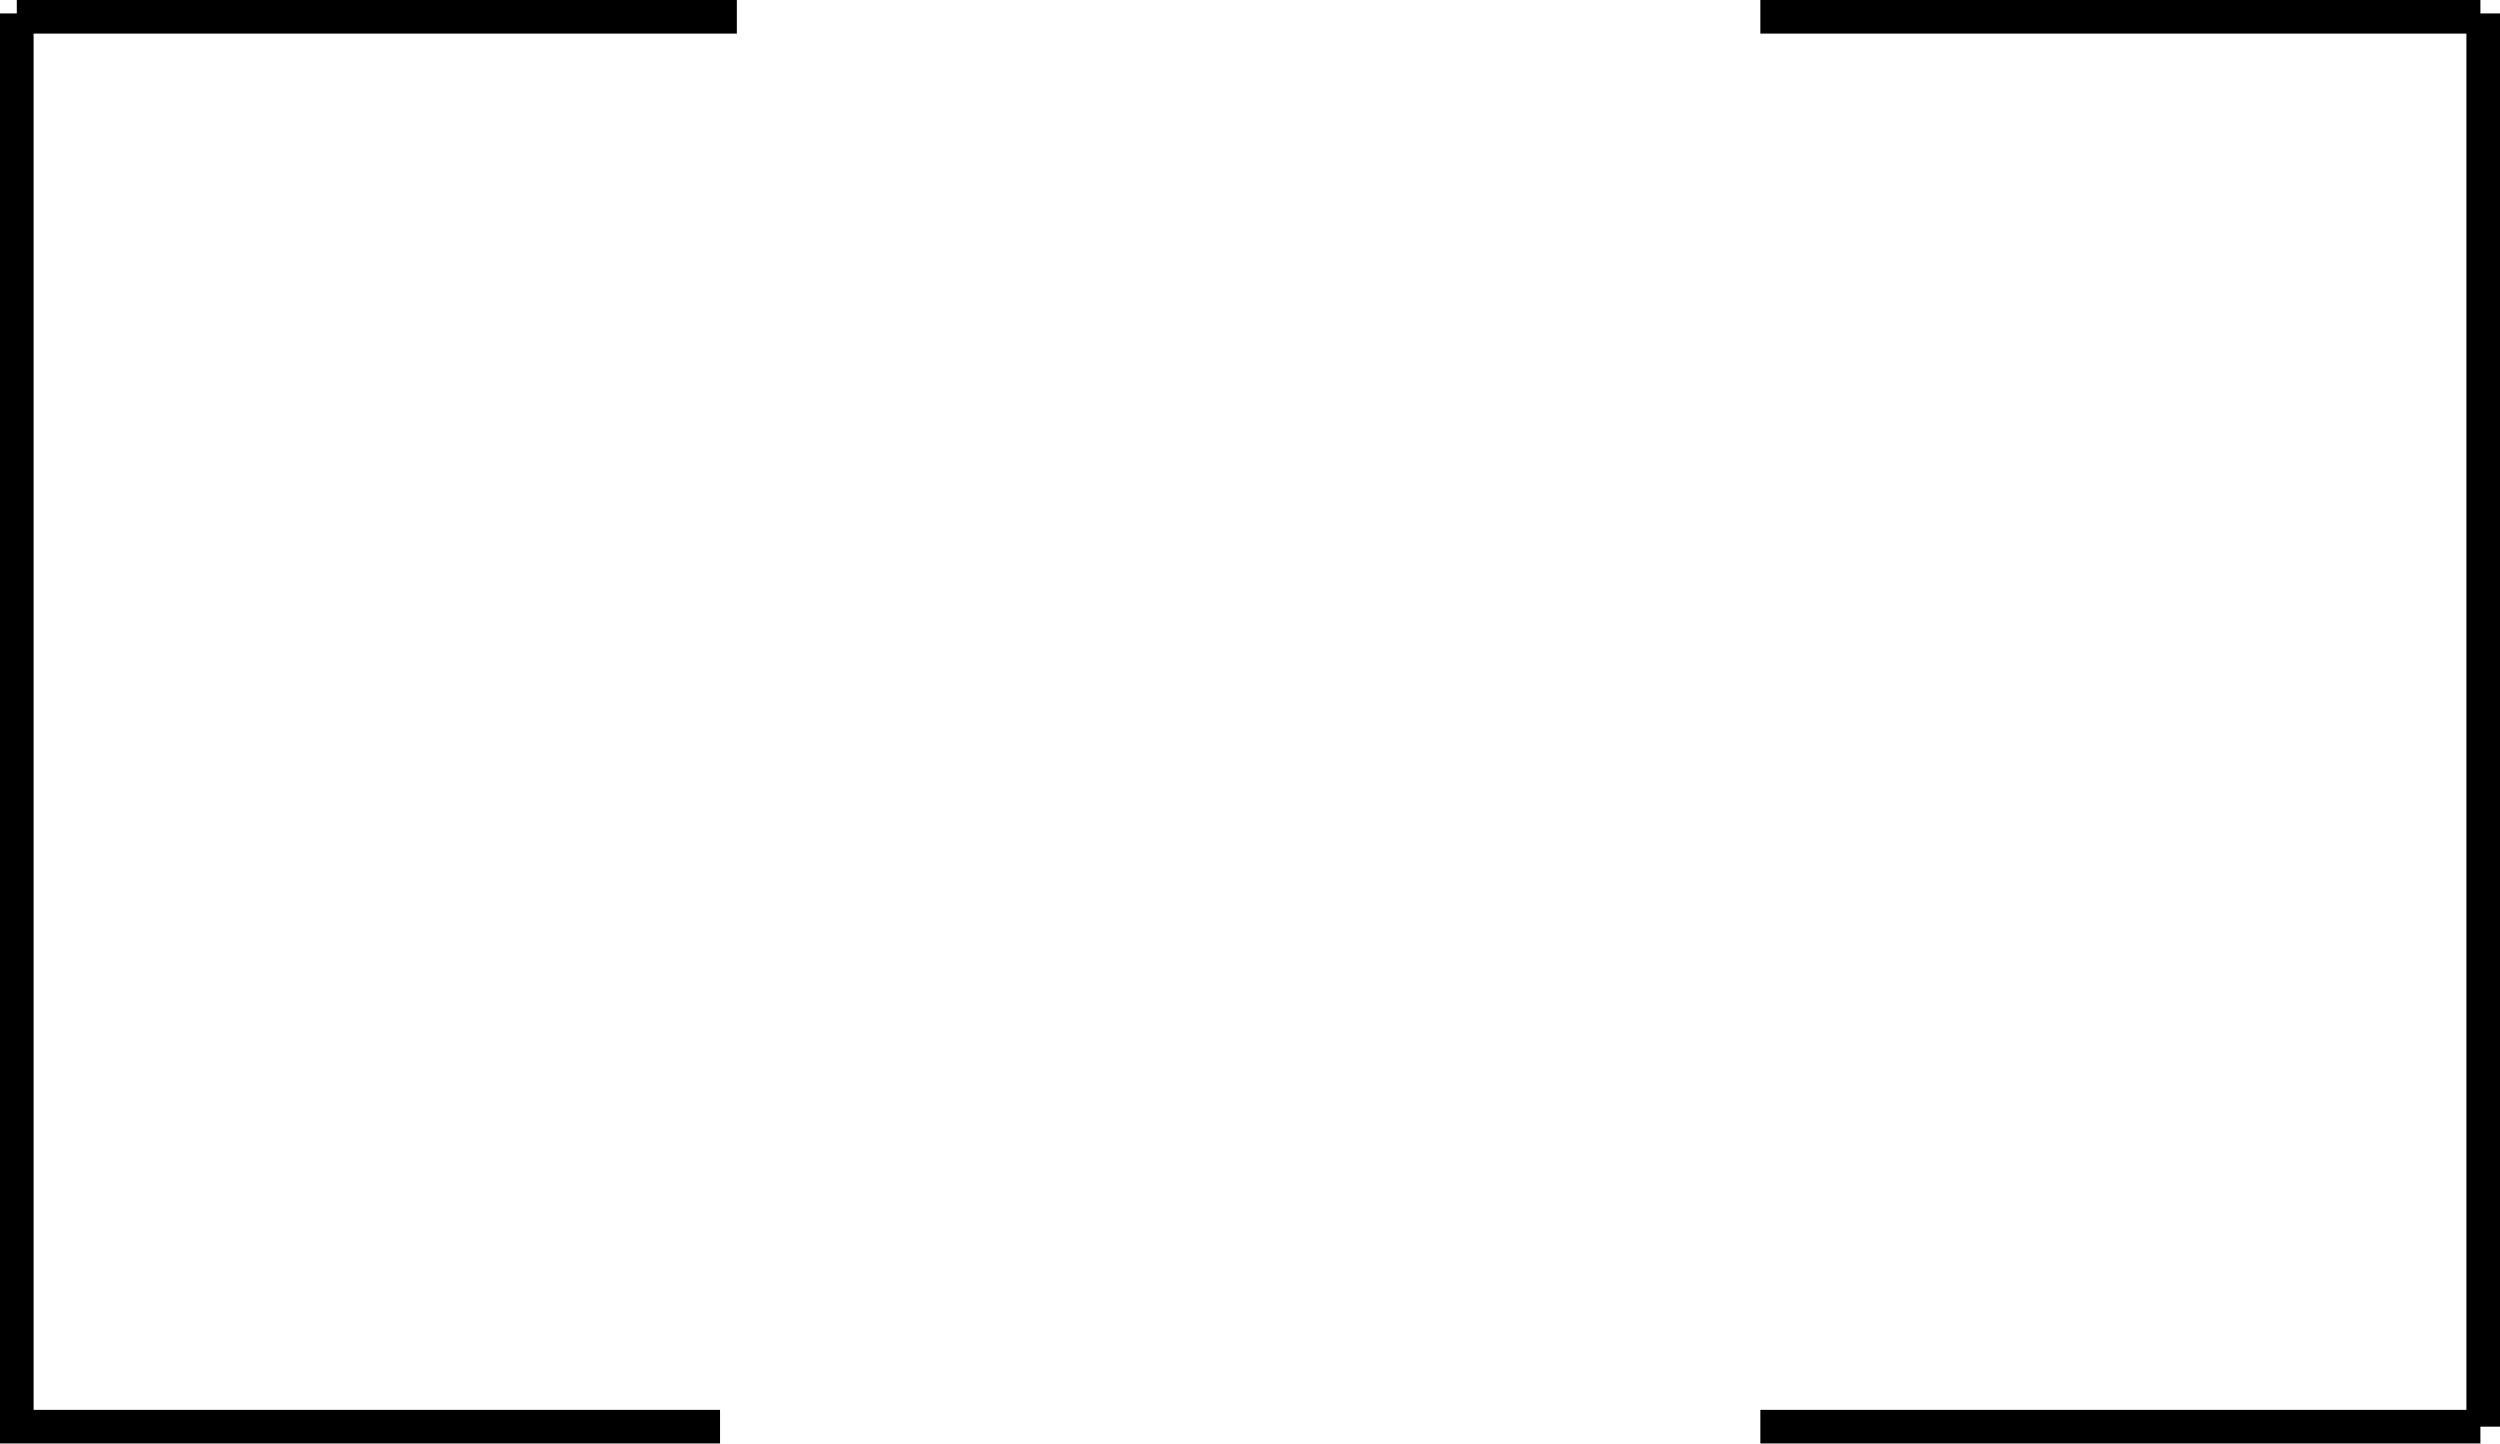
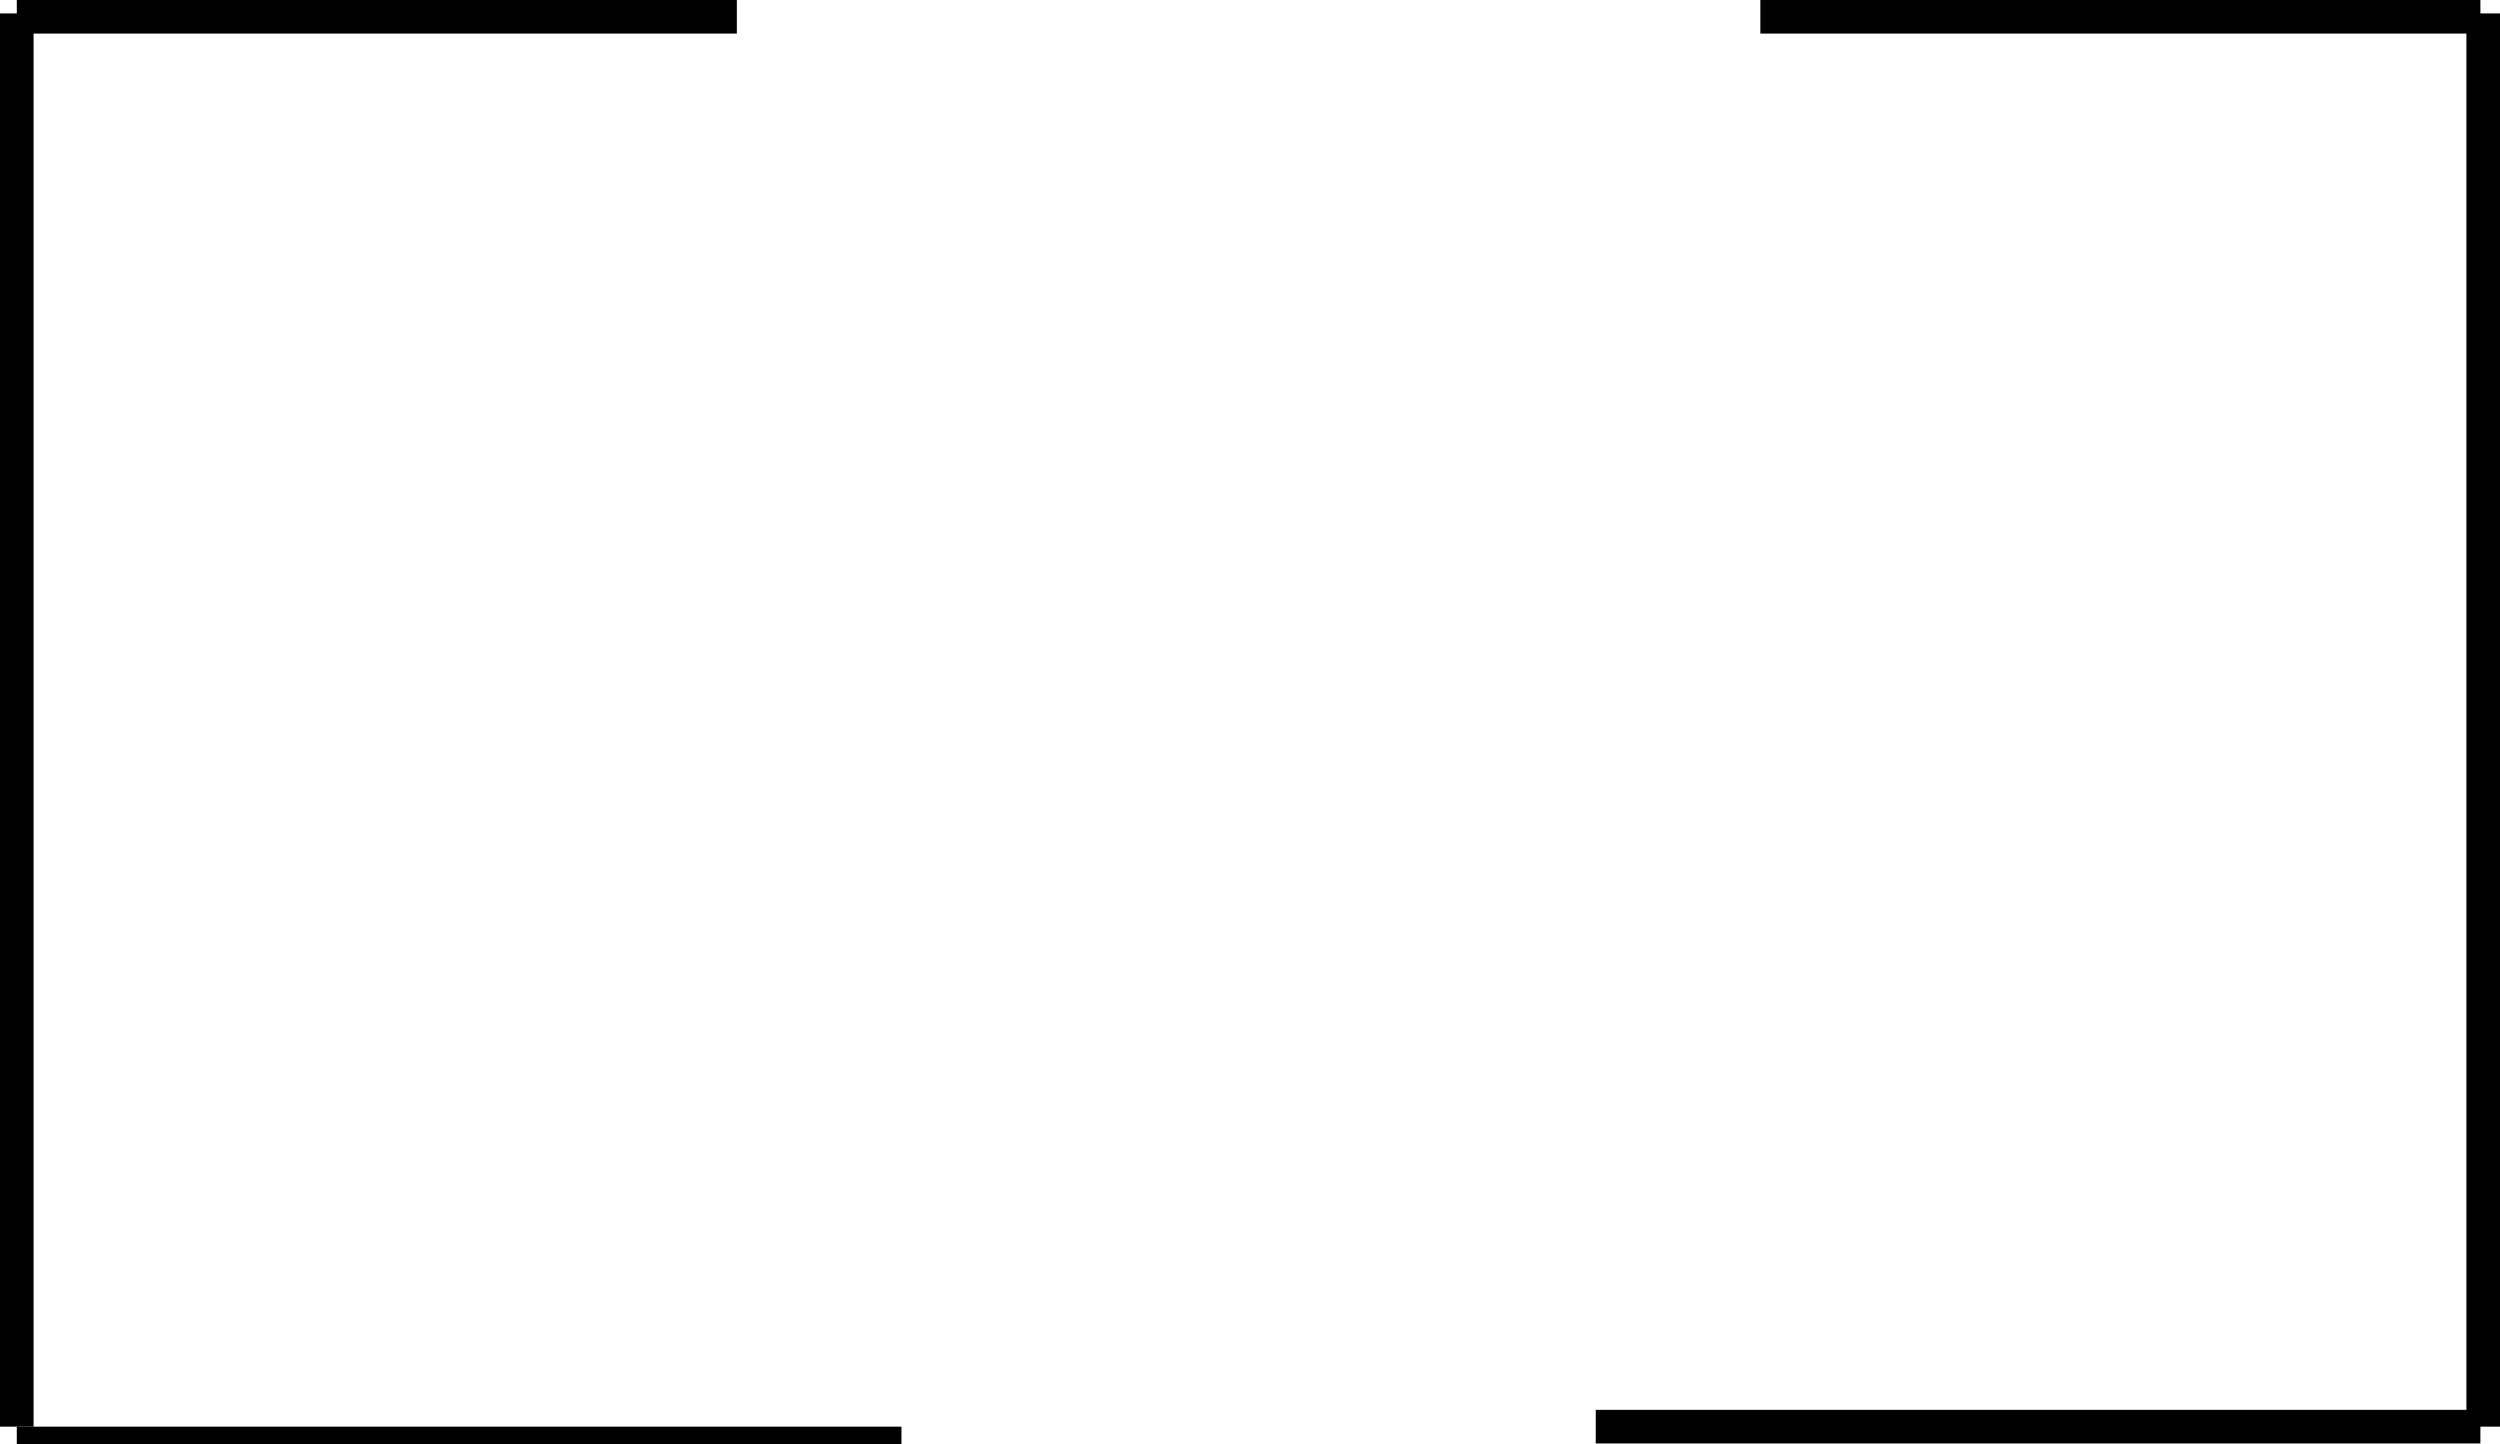
- <svg xmlns="http://www.w3.org/2000/svg" version="1.1" id="Layer_1" x="0px" y="0px" viewBox="-256 22.7 446.5 257.8" style="enable-background:new -256 22.7 446.5 257.8;" xml:space="preserve">
+ <svg xmlns="http://www.w3.org/2000/svg" version="1.1" id="Layer_1" x="0px" y="0px" viewBox="-512 174.9 446.5 257.8" style="enable-background:new -512 174.9 446.5 257.8;" xml:space="preserve">
  <style type="text/css">
	.st0{fill:none;stroke:#000000;stroke-width:6;stroke-miterlimit:10;}
</style>
-   <line class="st0" x1="187.5" y1="25.1" x2="187.5" y2="277.5" />
-   <line class="st0" x1="-253" y1="25.1" x2="-253" y2="277.5" />
-   <line class="st0" x1="58.4" y1="25.7" x2="187" y2="25.7" />
-   <line class="st0" x1="187" y1="277.5" x2="58.4" y2="277.5" />
-   <line class="st0" x1="-127.4" y1="277.5" x2="-256" y2="277.5" />
-   <line class="st0" x1="-124.4" y1="25.7" x2="-253" y2="25.7" />
+   <line class="st0" x1="-68.5" y1="177.3" x2="-68.5" y2="429.7" />
+   <line class="st0" x1="-509" y1="177.3" x2="-509" y2="429.7" />
+   <line class="st0" x1="-197.6" y1="177.9" x2="-69" y2="177.9" />
+   <line class="st0" x1="-69" y1="429.7" x2="-227" y2="429.7" />
+   <line class="st0" x1="-380.4" y1="177.9" x2="-509" y2="177.9" />
+   <line class="st0" x1="-351" y1="432.7" x2="-509" y2="432.7" />
</svg>
